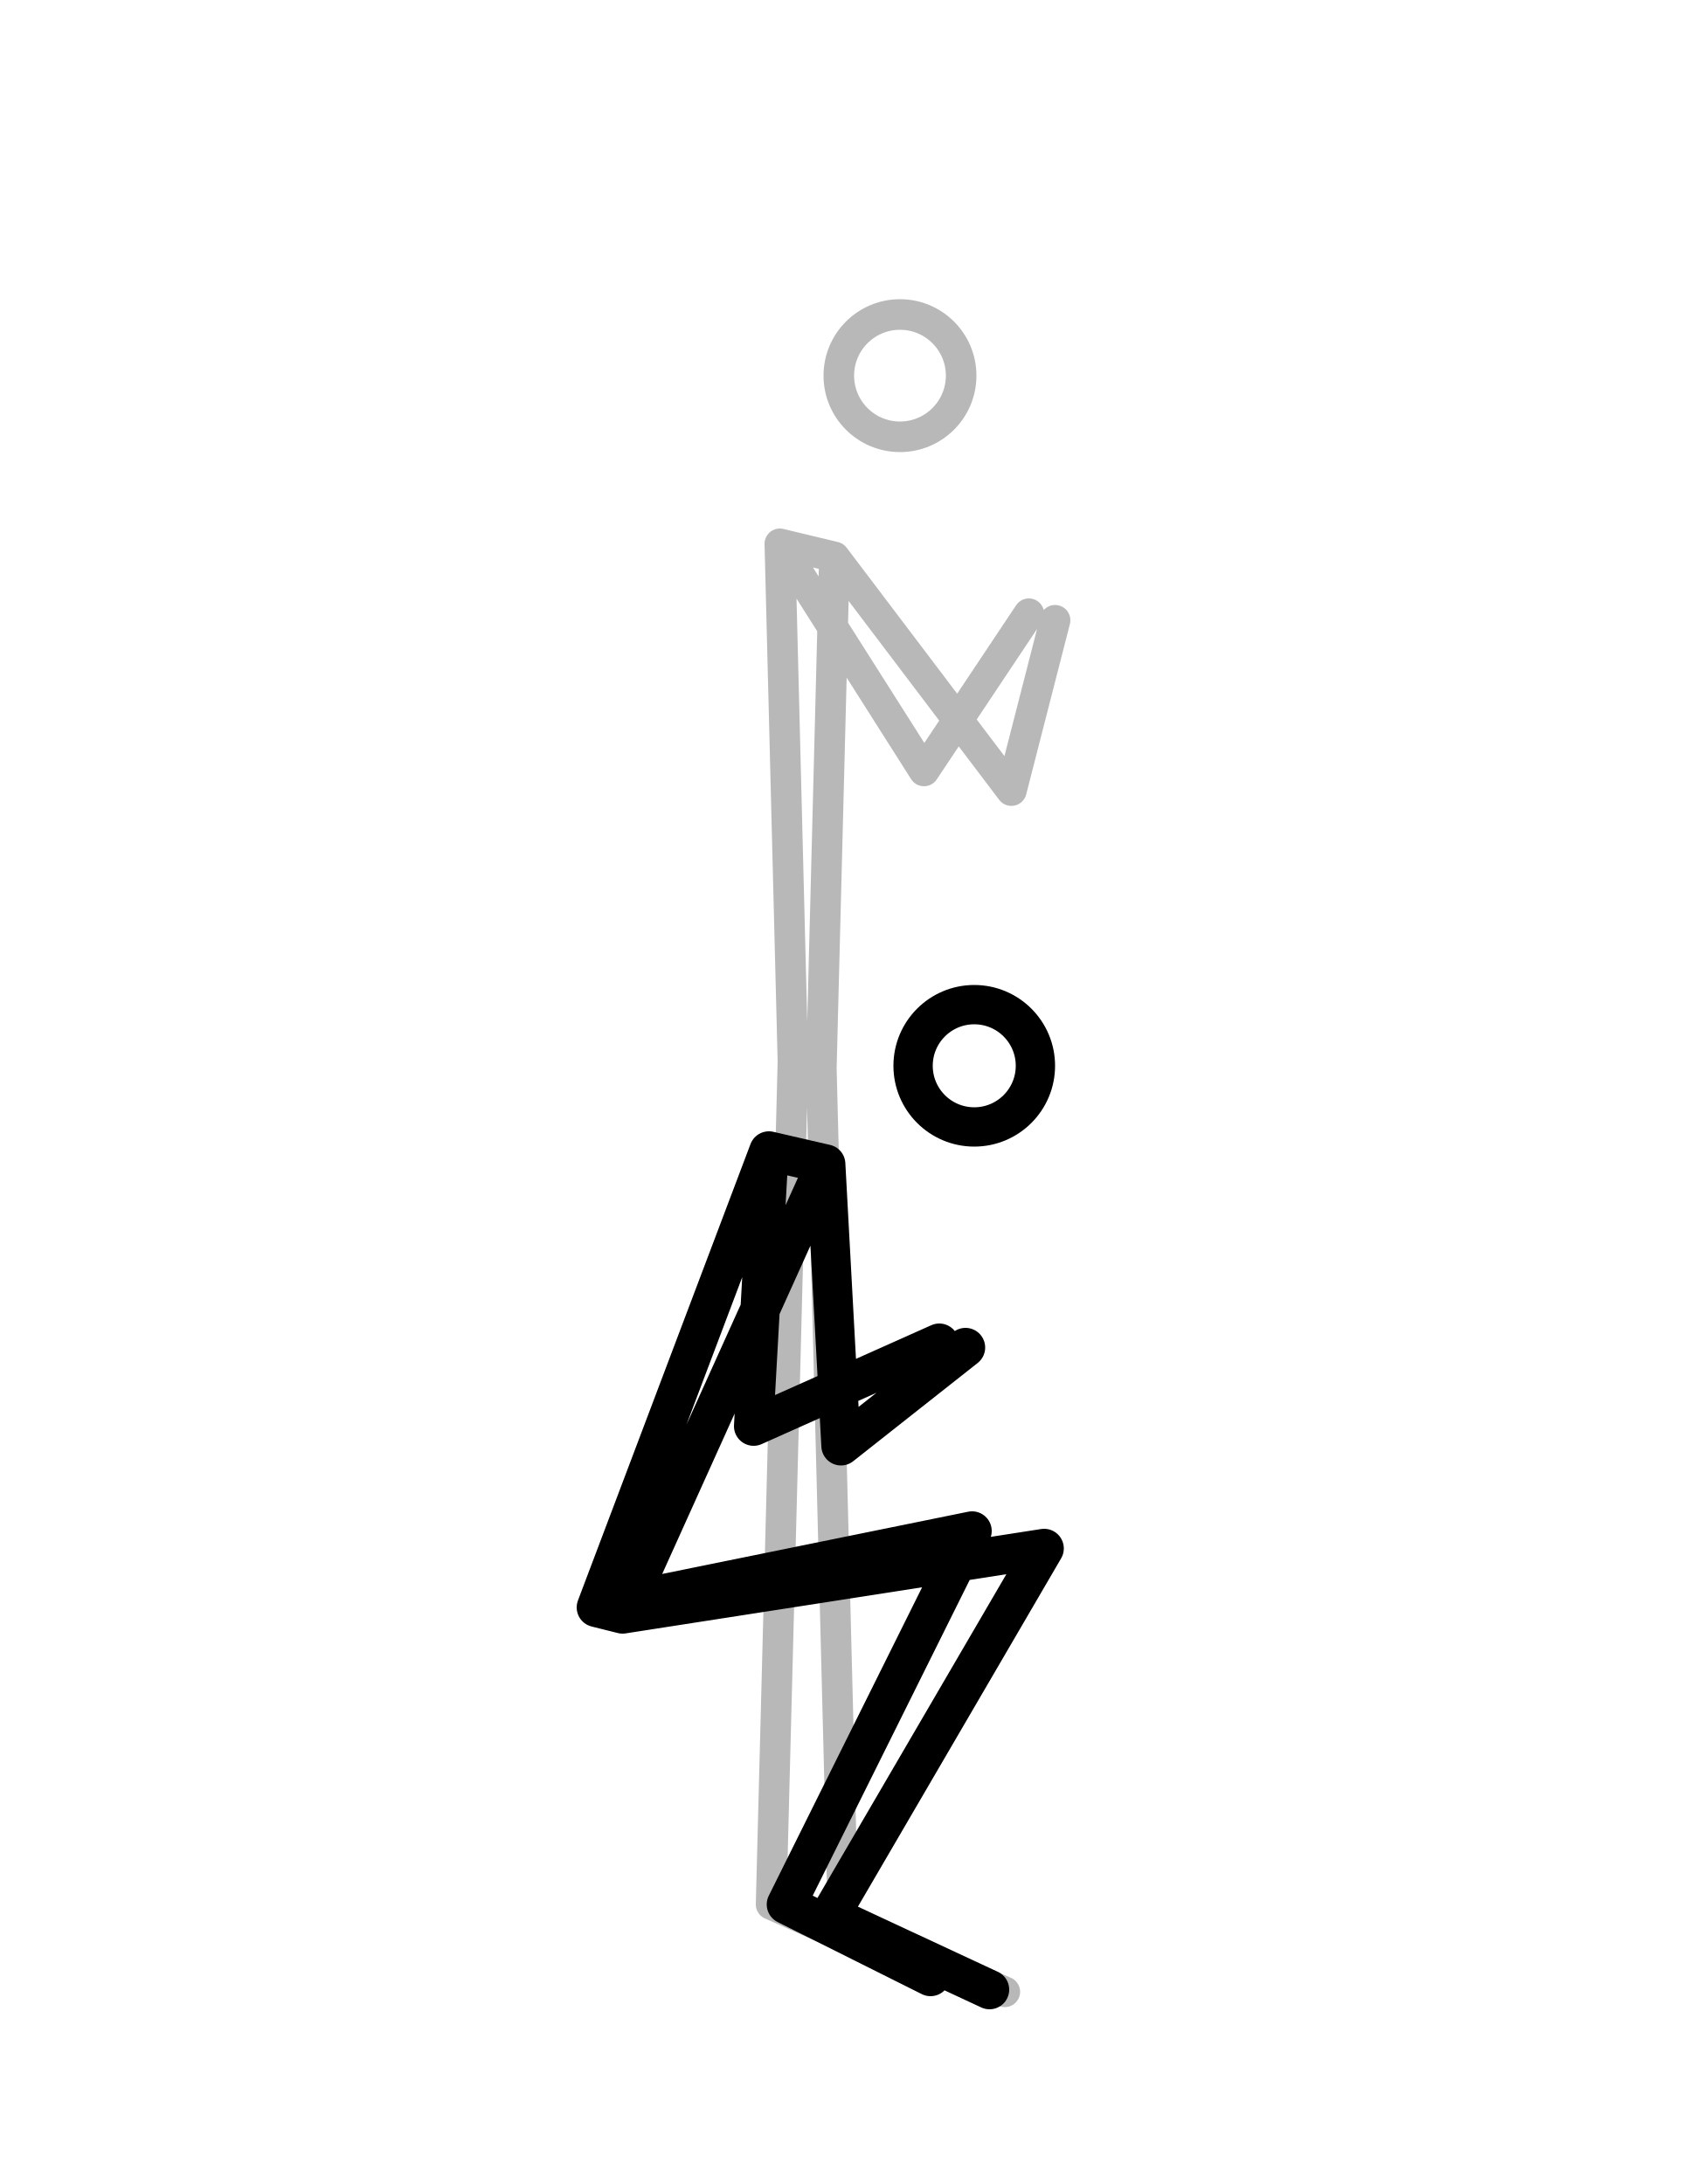
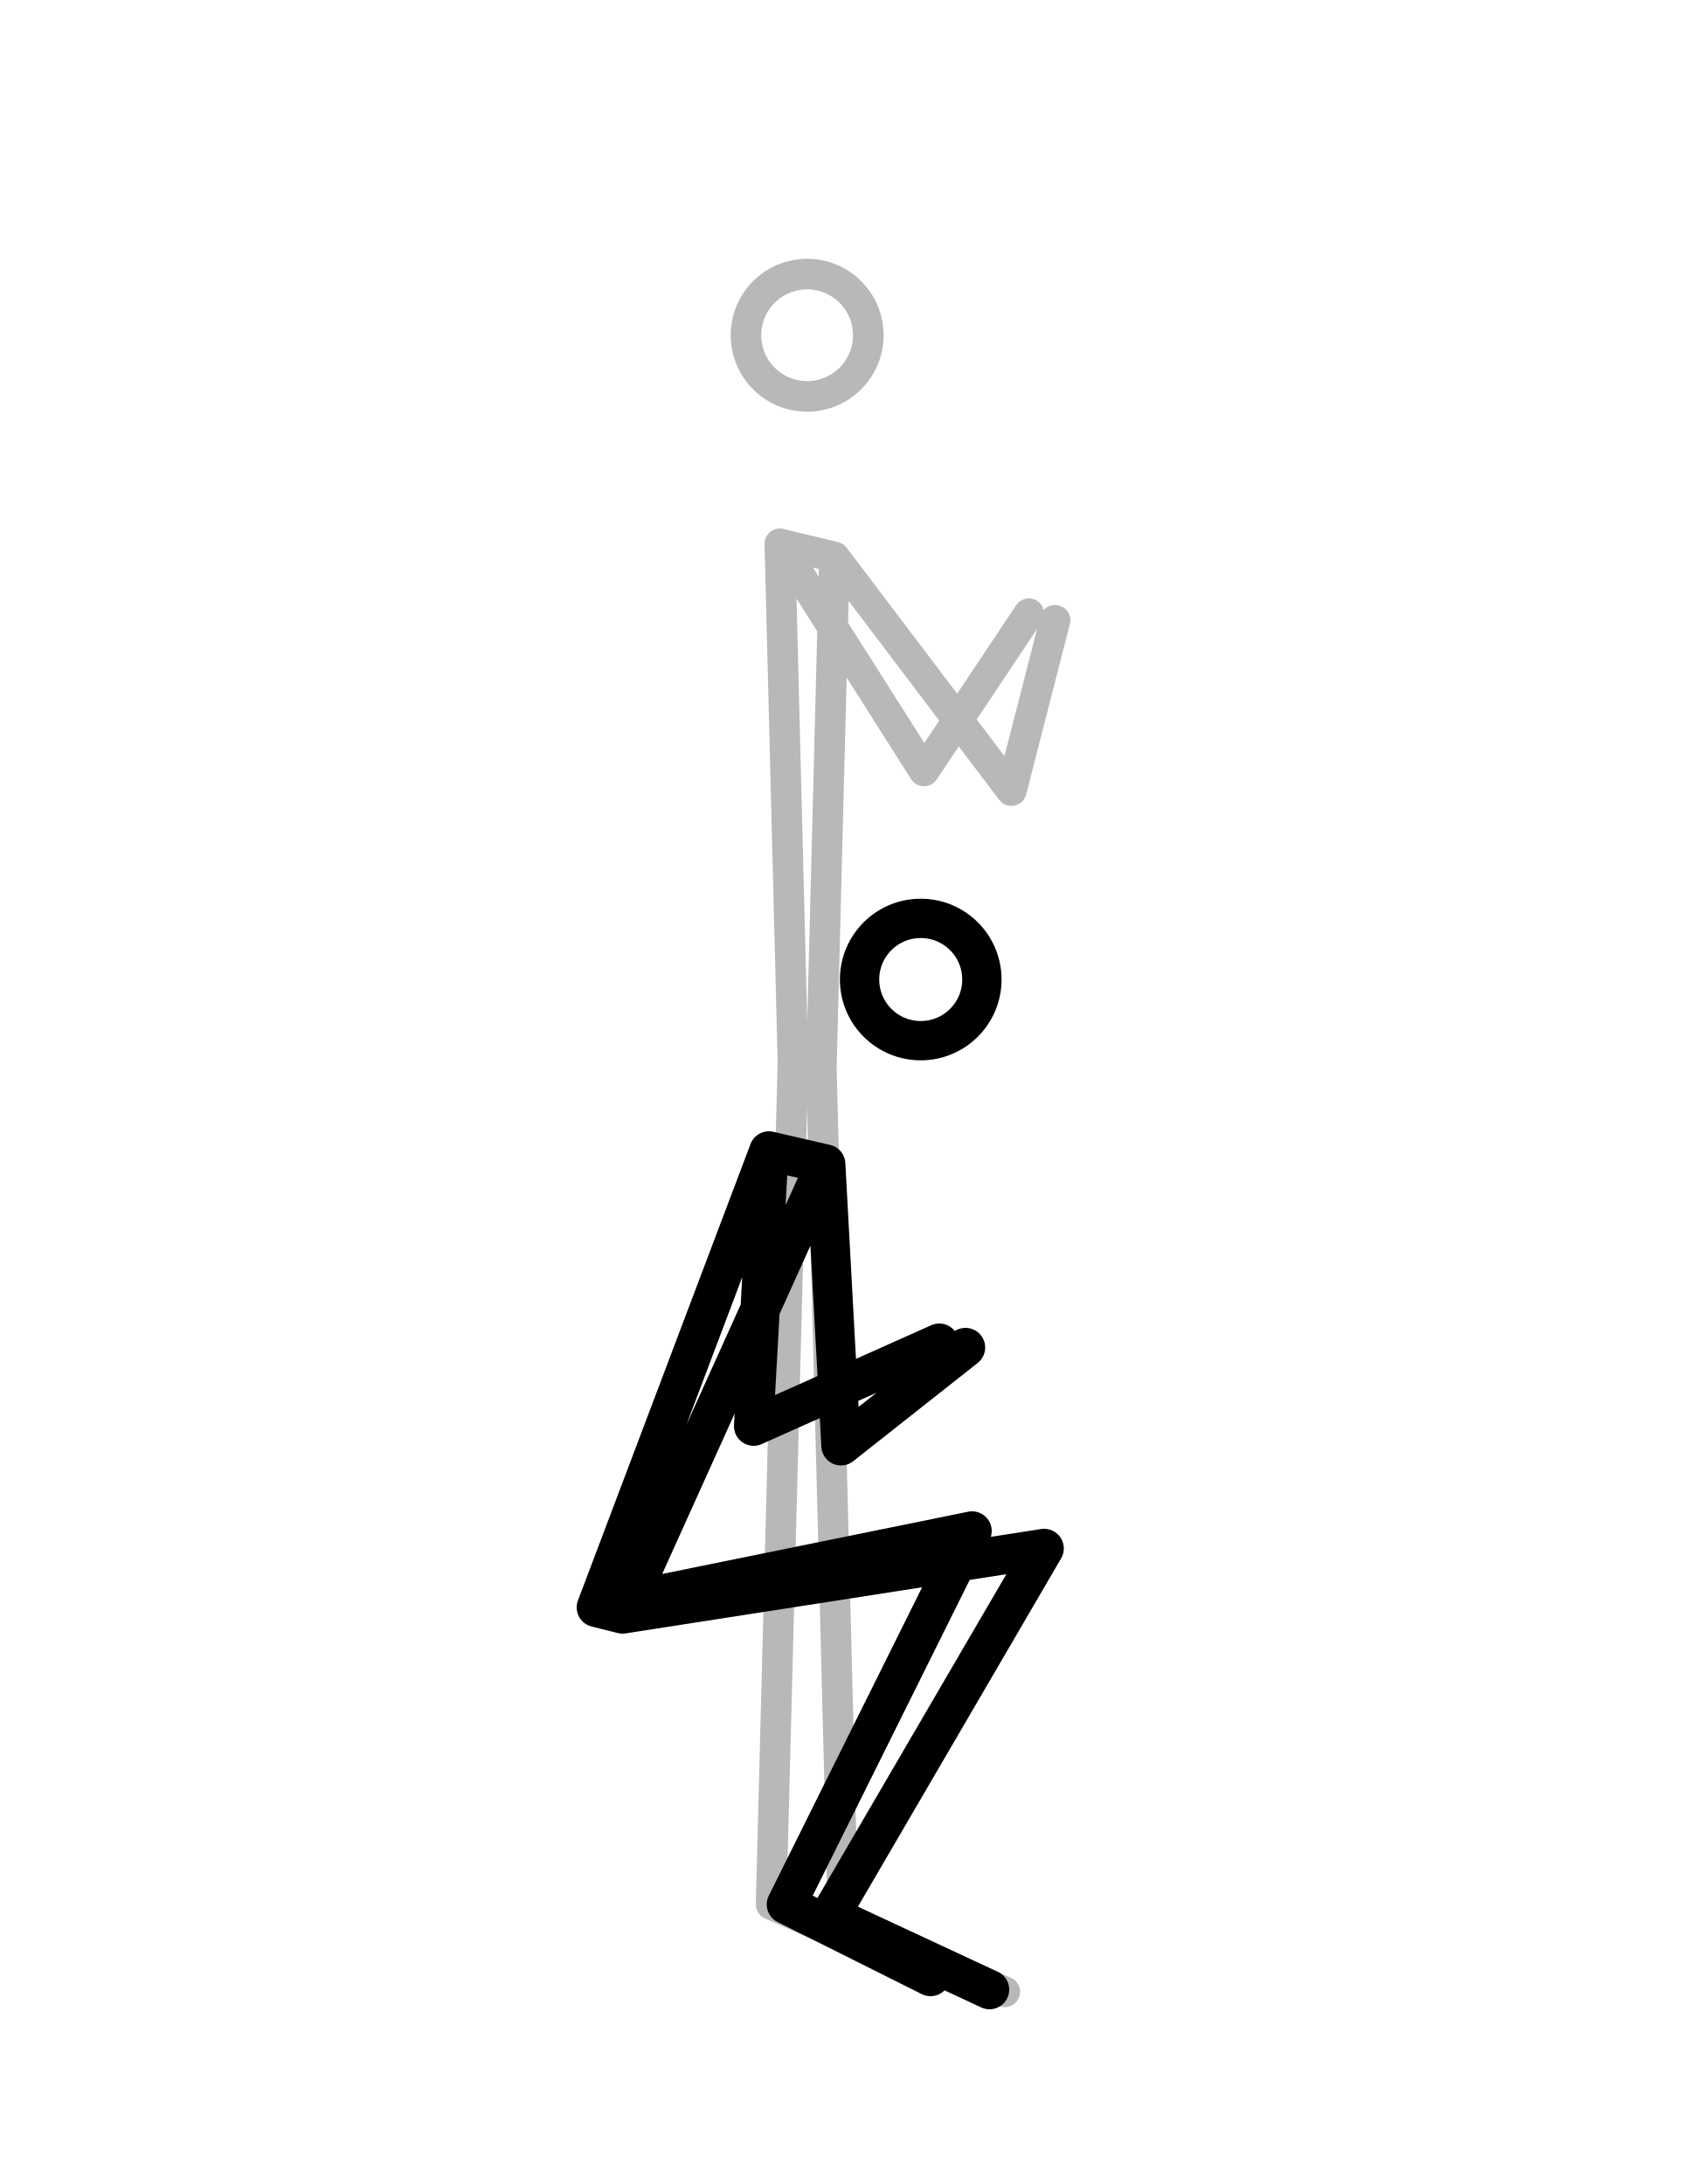
<svg xmlns="http://www.w3.org/2000/svg" viewBox="0 0 770 1000" role="img" aria-label="banded_squat">
  <g stroke="currentColor" stroke-width="14" stroke-linecap="round" stroke-linejoin="round" fill="none" opacity="0.28">
    <path d="M382 255L357 249M382 255L376 489M357 249L363 486M376 489L363 486M382 255L463 362M463 362L483 284M357 249L423 353M423 353L471 281M376 489L381 684M381 684L386 880M363 486L358 679M358 679L353 872M386 880L460 912M353 872L425 904" />
-     <circle cx="412" cy="172" r="28" fill="none" />
+     <circle cx="369.5" cy="153.5" r="28" fill="none" />
  </g>
  <g stroke="currentColor" stroke-width="18" stroke-linecap="round" stroke-linejoin="round" fill="none" opacity="1">
    <path d="M378 533L352 527M378 533L285 739M352 527L273 736M285 739L273 736M378 533L385 662M385 662L442 617M352 527L345 653M345 653L430 615M285 739L478 709M478 709L380 877M273 736L445 701M445 701L360 872M380 877L453 911M360 872L426 905" />
-     <circle cx="446" cy="488" r="28" fill="none" />
+     <circle cx="421.5" cy="448.5" r="28" fill="none" />
  </g>
</svg>
